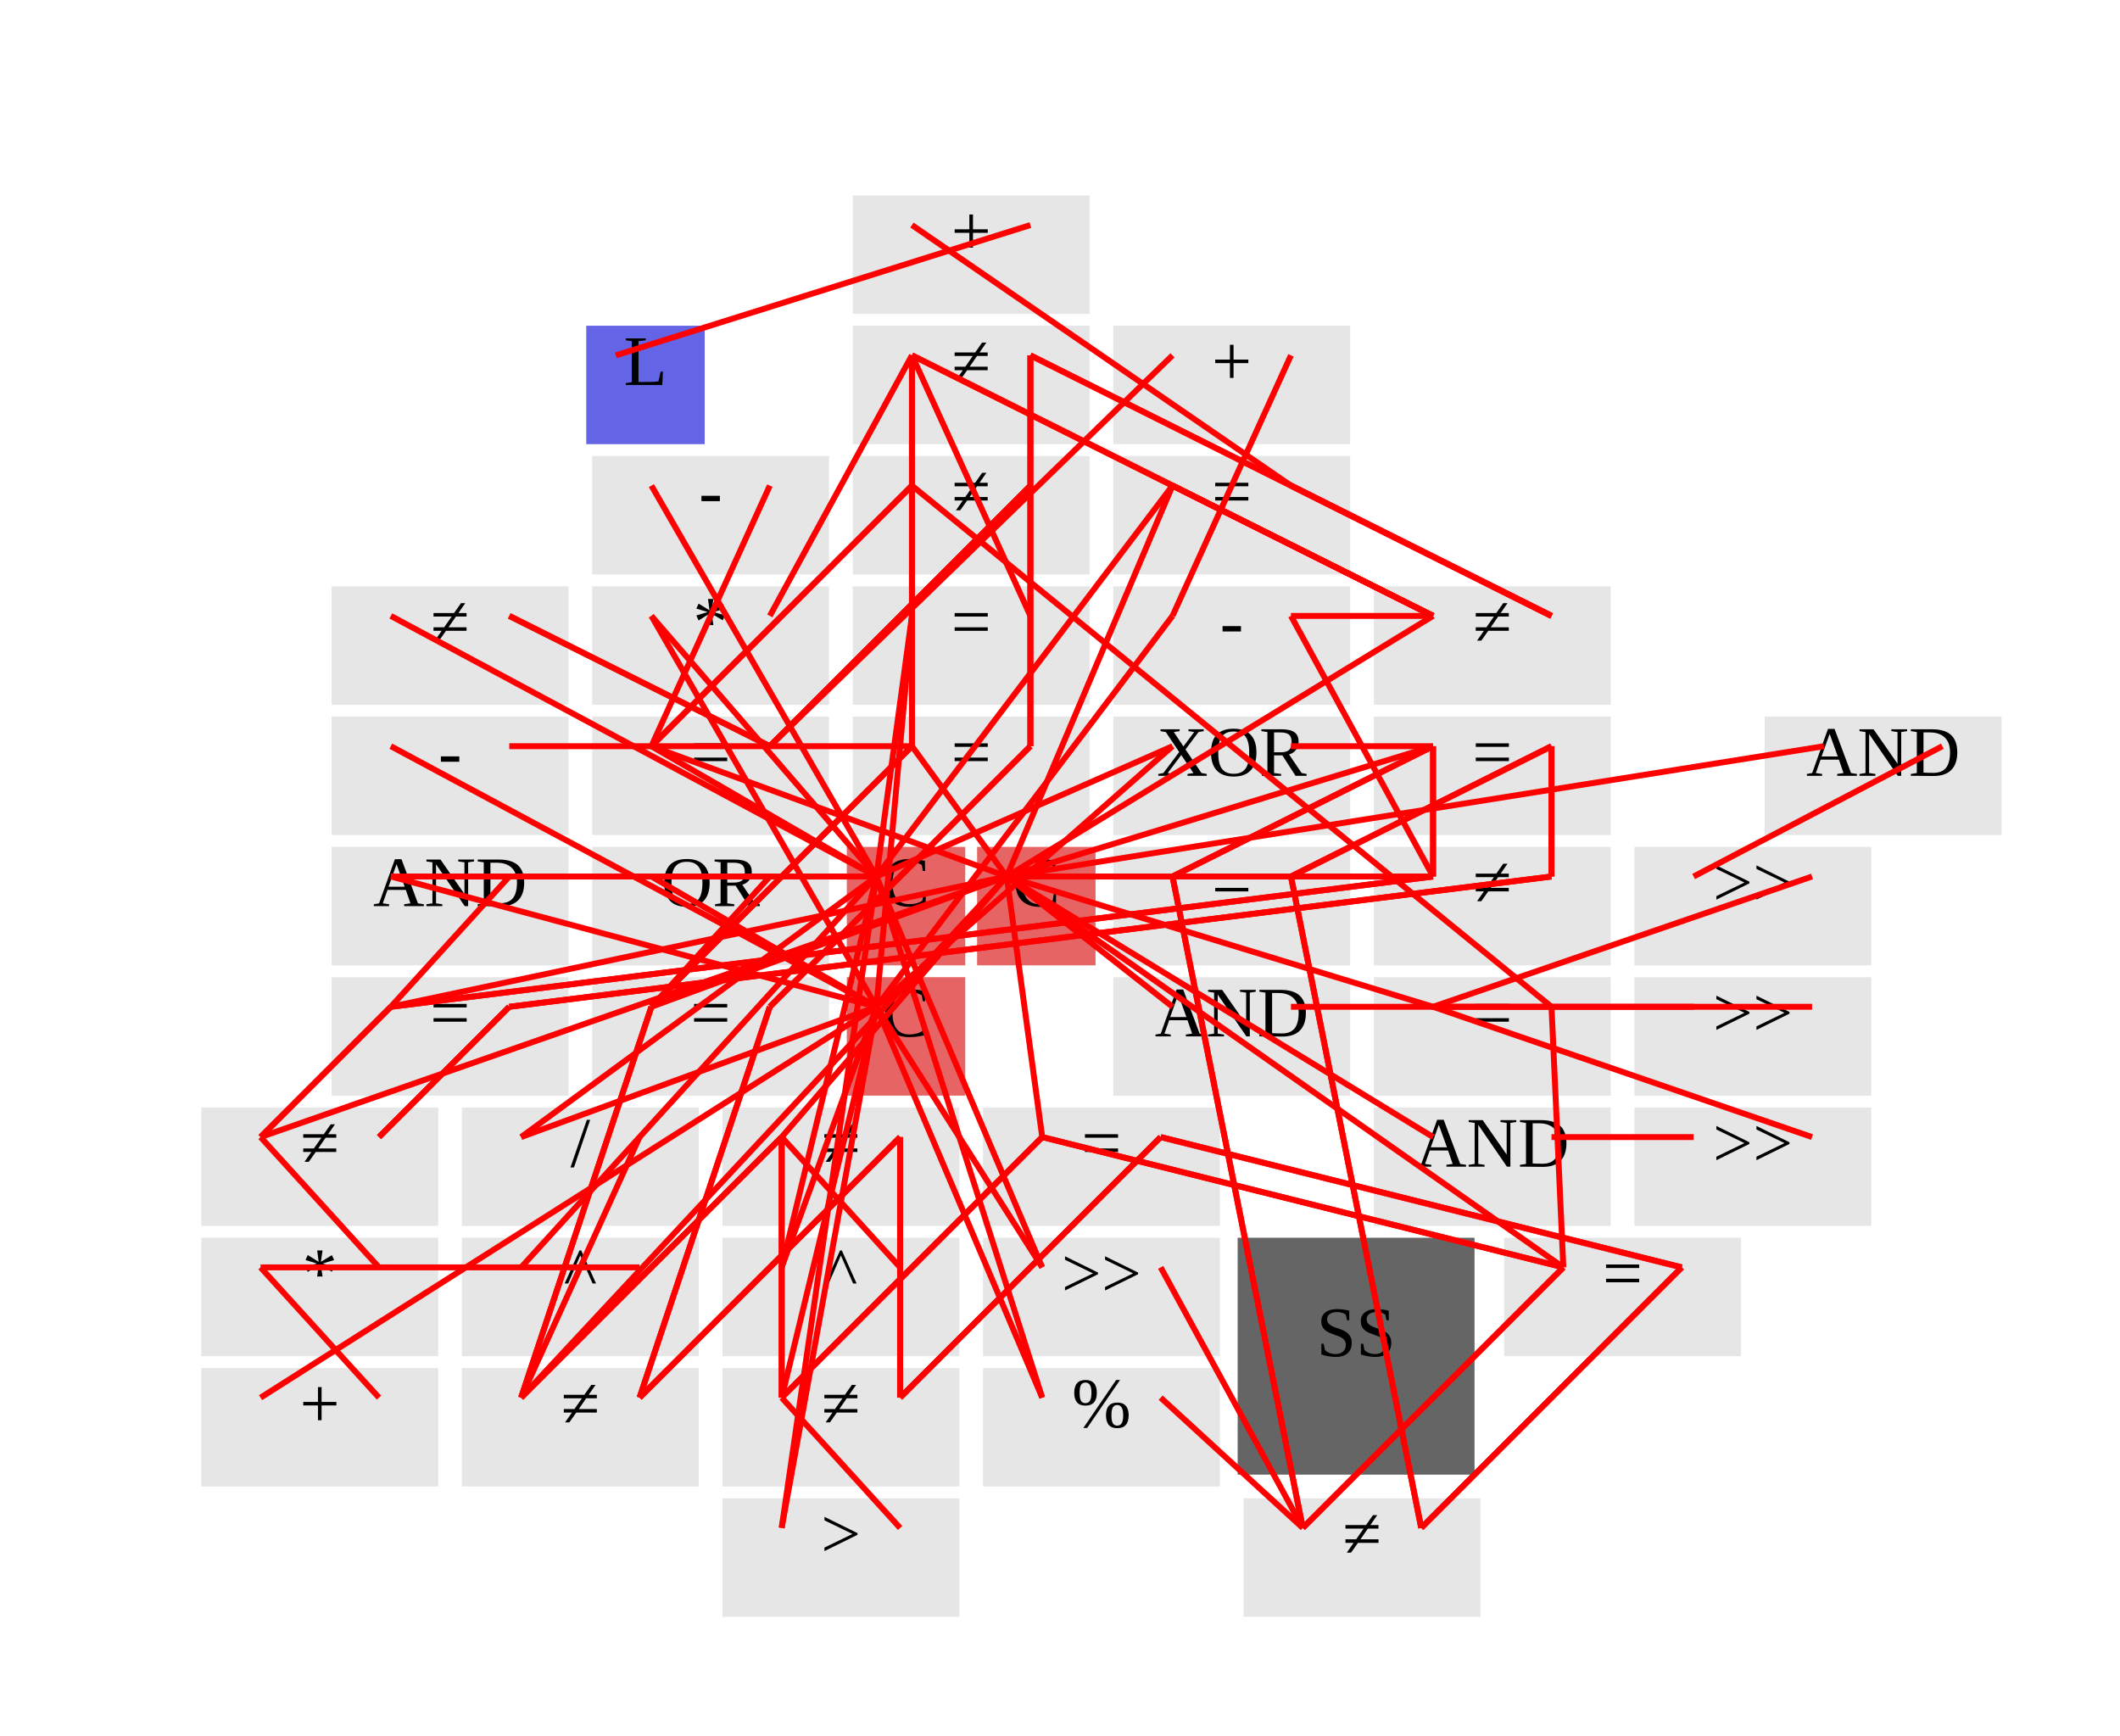
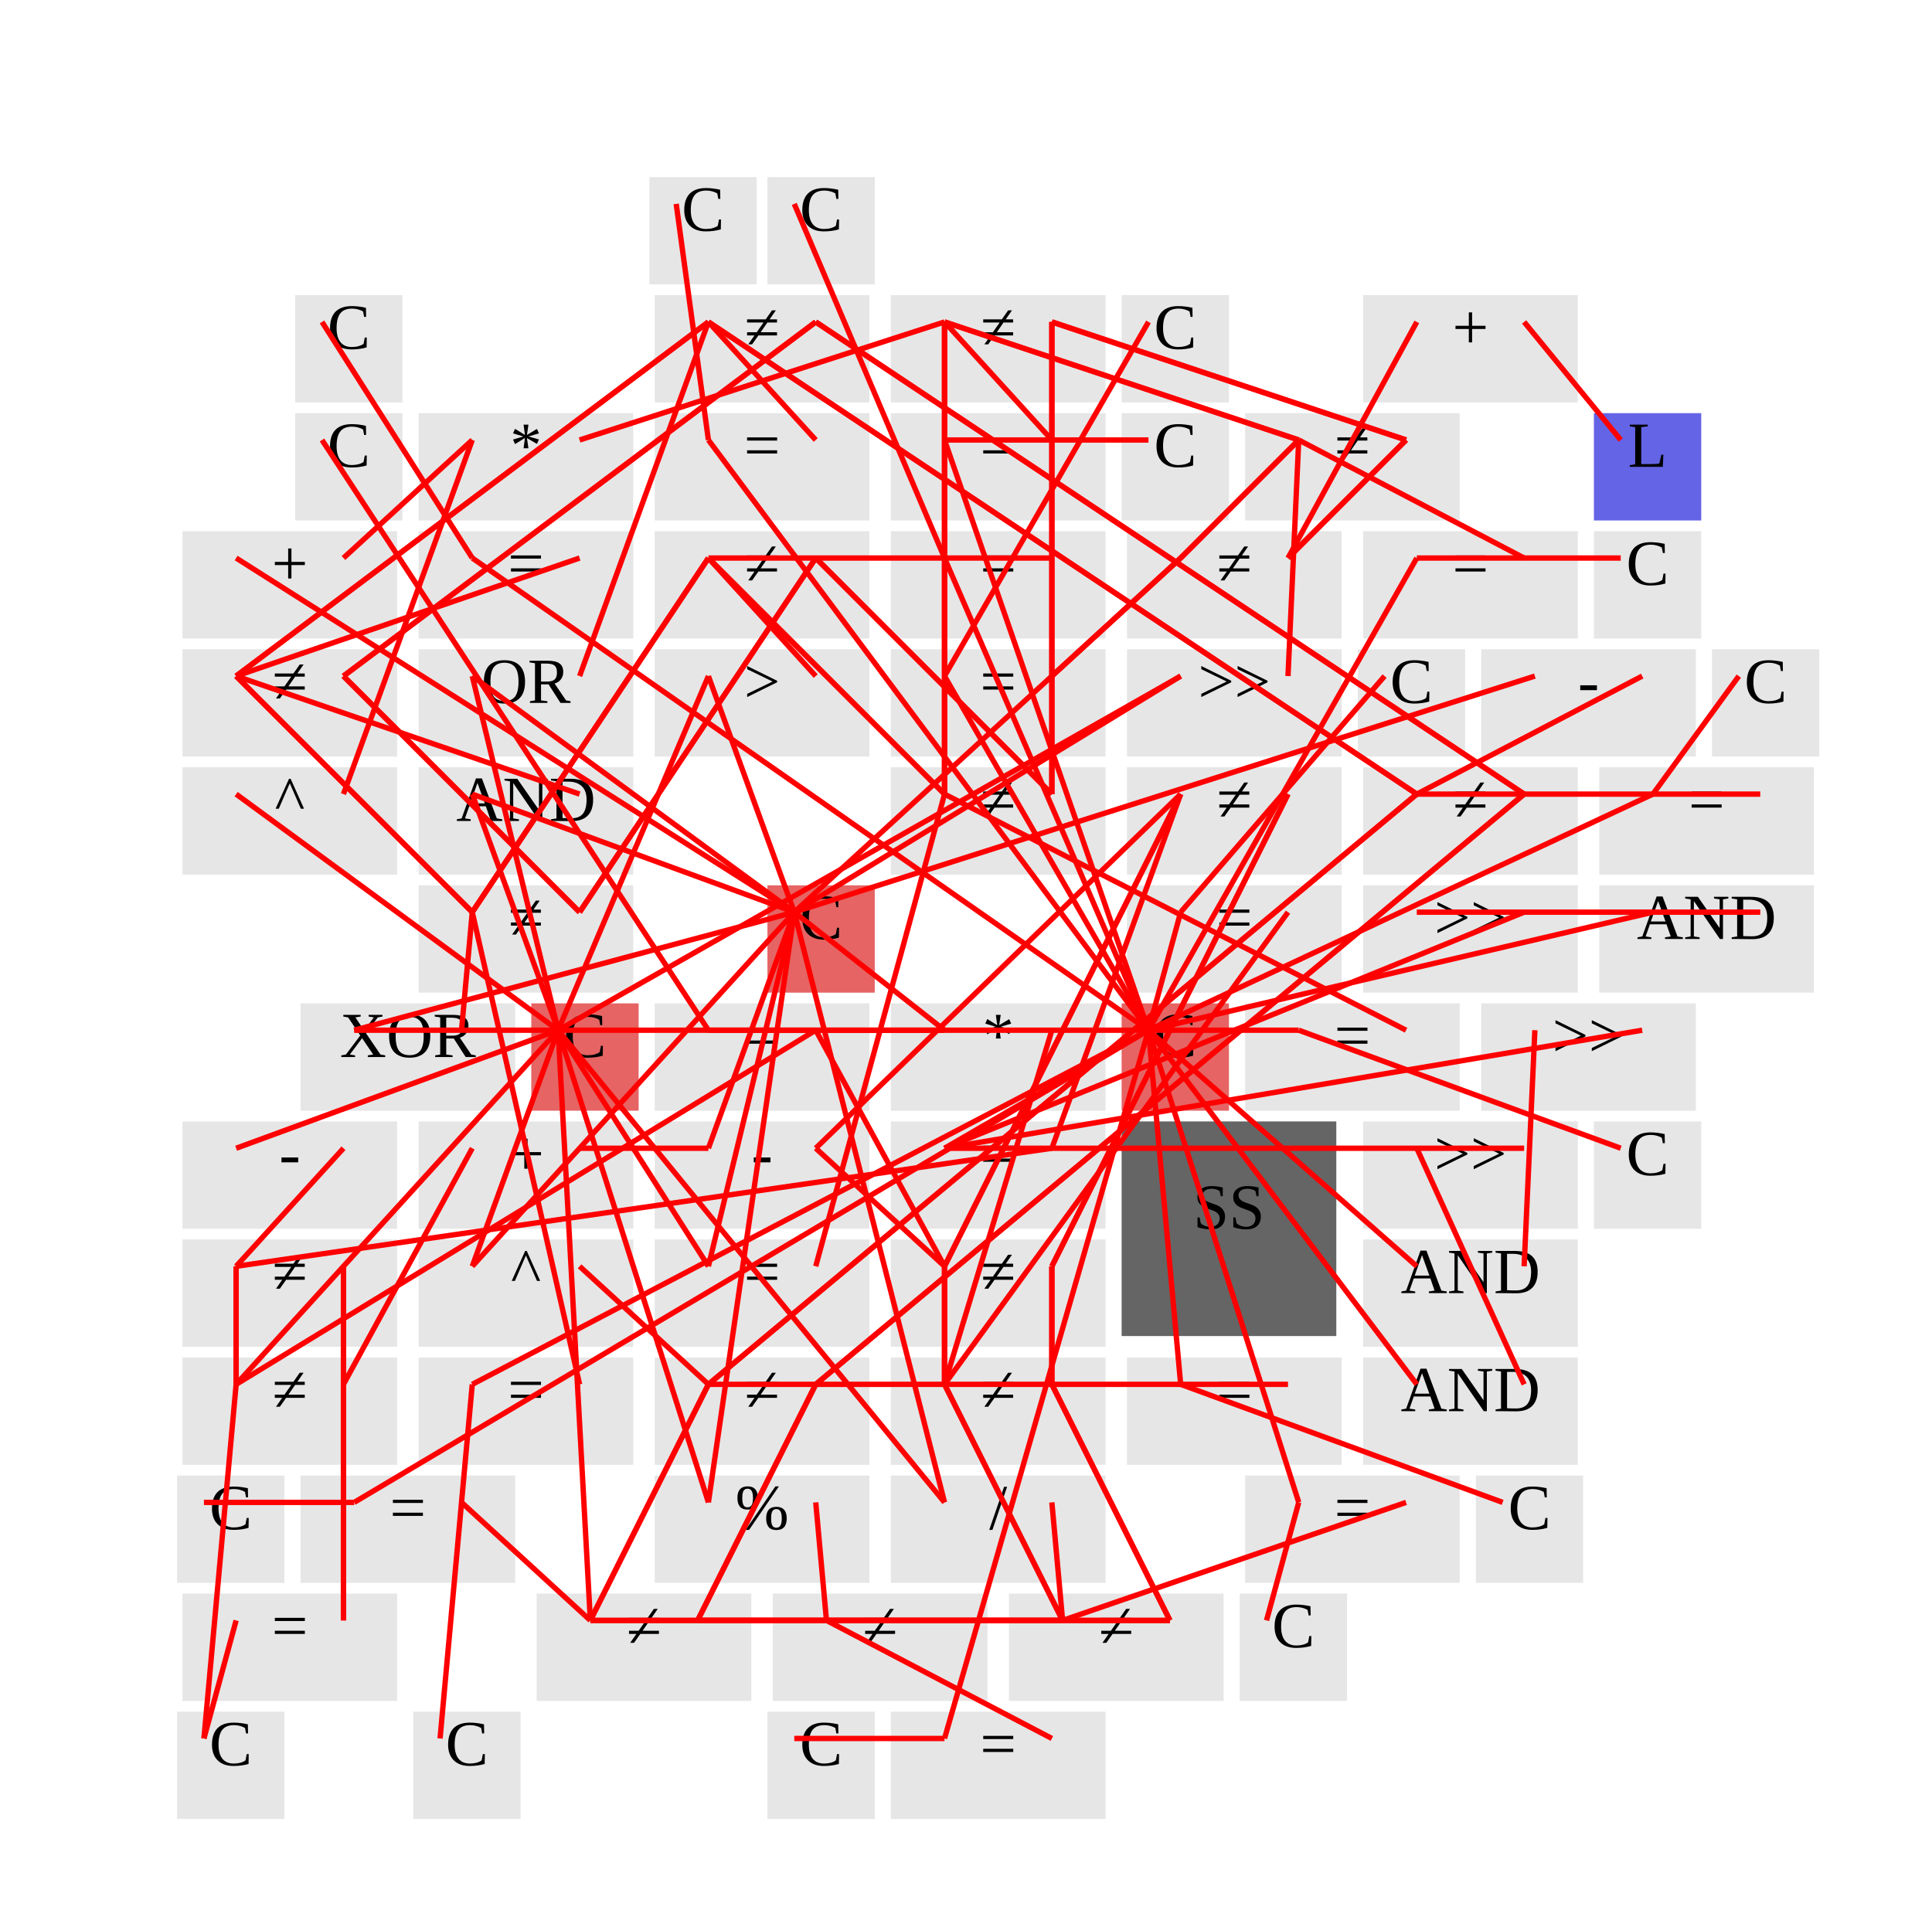
- <svg xmlns="http://www.w3.org/2000/svg" width="358" height="293">
-   <rect x="0" y="0" width="358" height="293" fill="rgb(255,255,255)" />
-   <rect x="0" y="0" width="320" height="260" fill="rgba(255,255,255,1)" />
-   <rect x="143" y="143" width="20" height="20" fill="rgba(230,100,100,1)" />
-   <text x="153" y="153" text-anchor="middle" alignment-baseline="middle" fill="black">C</text>
-   <rect x="99" y="55" width="20" height="20" fill="rgba(100,100,230,1)" />
-   <text x="109" y="65" text-anchor="middle" alignment-baseline="middle" fill="black">L</text>
+ <svg xmlns="http://www.w3.org/2000/svg" width="360" height="359">
+   <rect x="0" y="0" width="360" height="359" fill="rgb(255,255,255)" />
+   <rect x="0" y="0" width="340" height="320" fill="rgba(255,255,255,1)" />
+   <rect x="99" y="187" width="20" height="20" fill="rgba(230,100,100,1)" />
+   <text x="109" y="197" text-anchor="middle" alignment-baseline="middle" fill="black">C</text>
+   <rect x="297" y="77" width="20" height="20" fill="rgba(100,100,230,1)" />
+   <text x="307" y="87" text-anchor="middle" alignment-baseline="middle" fill="black">L</text>
  <rect x="143" y="165" width="20" height="20" fill="rgba(230,100,100,1)" />
  <text x="153" y="175" text-anchor="middle" alignment-baseline="middle" fill="black">C</text>
-   <rect x="165" y="143" width="20" height="20" fill="rgba(230,100,100,1)" />
-   <text x="175" y="153" text-anchor="middle" alignment-baseline="middle" fill="black">C</text>
-   <rect x="56" y="143" width="40" height="20" fill="rgba(230,230,230,1)" />
-   <text x="76" y="153" text-anchor="middle" alignment-baseline="middle" fill="black">AND</text>
+   <rect x="209" y="187" width="20" height="20" fill="rgba(230,100,100,1)" />
+   <text x="219" y="197" text-anchor="middle" alignment-baseline="middle" fill="black">C</text>
+   <rect x="78" y="143" width="40" height="20" fill="rgba(230,230,230,1)" />
+   <text x="98" y="153" text-anchor="middle" alignment-baseline="middle" fill="black">AND</text>
+   <rect x="122" y="121" width="40" height="20" fill="rgba(230,230,230,1)" />
+   <text x="142" y="131" text-anchor="middle" alignment-baseline="middle" fill="black">&gt;</text>
+   <rect x="78" y="99" width="40" height="20" fill="rgba(230,230,230,1)" />
+   <text x="98" y="109" text-anchor="middle" alignment-baseline="middle" fill="black">=</text>
+   <rect x="78" y="121" width="40" height="20" fill="rgba(230,230,230,1)" />
+   <text x="98" y="131" text-anchor="middle" alignment-baseline="middle" fill="black">OR</text>
+   <rect x="56" y="275" width="40" height="20" fill="rgba(230,230,230,1)" />
+   <text x="76" y="285" text-anchor="middle" alignment-baseline="middle" fill="black">=</text>
+   <rect x="254" y="99" width="40" height="20" fill="rgba(230,230,230,1)" />
+   <text x="274" y="109" text-anchor="middle" alignment-baseline="middle" fill="black">=</text>
+   <rect x="232" y="275" width="40" height="20" fill="rgba(230,230,230,1)" />
+   <text x="252" y="285" text-anchor="middle" alignment-baseline="middle" fill="black">=</text>
+   <rect x="232" y="187" width="40" height="20" fill="rgba(230,230,230,1)" />
+   <text x="252" y="197" text-anchor="middle" alignment-baseline="middle" fill="black">=</text>
+   <rect x="166" y="99" width="40" height="20" fill="rgba(230,230,230,1)" />
+   <text x="186" y="109" text-anchor="middle" alignment-baseline="middle" fill="black">=</text>
+   <rect x="78" y="77" width="40" height="20" fill="rgba(230,230,230,1)" />
+   <text x="98" y="87" text-anchor="middle" alignment-baseline="middle" fill="black">*</text>
+   <rect x="34" y="143" width="40" height="20" fill="rgba(230,230,230,1)" />
+   <text x="54" y="153" text-anchor="middle" alignment-baseline="middle" fill="black">^</text>
+   <rect x="34" y="99" width="40" height="20" fill="rgba(230,230,230,1)" />
+   <text x="54" y="109" text-anchor="middle" alignment-baseline="middle" fill="black">+</text>
+   <rect x="166" y="319" width="40" height="20" fill="rgba(230,230,230,1)" />
+   <text x="186" y="329" text-anchor="middle" alignment-baseline="middle" fill="black">=</text>
+   <rect x="56" y="187" width="40" height="20" fill="rgba(230,230,230,1)" />
+   <text x="76" y="197" text-anchor="middle" alignment-baseline="middle" fill="black">XOR</text>
+   <rect x="122" y="275" width="40" height="20" fill="rgba(230,230,230,1)" />
+   <text x="142" y="285" text-anchor="middle" alignment-baseline="middle" fill="black">%</text>
+   <rect x="166" y="275" width="40" height="20" fill="rgba(230,230,230,1)" />
+   <text x="186" y="285" text-anchor="middle" alignment-baseline="middle" fill="black">/</text>
+   <rect x="166" y="187" width="40" height="20" fill="rgba(230,230,230,1)" />
+   <text x="186" y="197" text-anchor="middle" alignment-baseline="middle" fill="black">*</text>
+   <rect x="210" y="253" width="40" height="20" fill="rgba(230,230,230,1)" />
+   <text x="230" y="263" text-anchor="middle" alignment-baseline="middle" fill="black">=</text>
+   <rect x="210" y="165" width="40" height="20" fill="rgba(230,230,230,1)" />
+   <text x="230" y="175" text-anchor="middle" alignment-baseline="middle" fill="black">=</text>
+   <rect x="210" y="121" width="40" height="20" fill="rgba(230,230,230,1)" />
+   <text x="230" y="131" text-anchor="middle" alignment-baseline="middle" fill="black">&gt;&gt;</text>
+   <rect x="78" y="253" width="40" height="20" fill="rgba(230,230,230,1)" />
+   <text x="98" y="263" text-anchor="middle" alignment-baseline="middle" fill="black">=</text>
+   <rect x="166" y="209" width="40" height="20" fill="rgba(230,230,230,1)" />
+   <text x="186" y="219" text-anchor="middle" alignment-baseline="middle" fill="black">=</text>
+   <rect x="34" y="253" width="40" height="20" fill="rgba(230,230,230,1)" />
+   <text x="54" y="263" text-anchor="middle" alignment-baseline="middle" fill="black">≠</text>
+   <rect x="34" y="231" width="40" height="20" fill="rgba(230,230,230,1)" />
+   <text x="54" y="241" text-anchor="middle" alignment-baseline="middle" fill="black">≠</text>
+   <rect x="34" y="297" width="40" height="20" fill="rgba(230,230,230,1)" />
+   <text x="54" y="307" text-anchor="middle" alignment-baseline="middle" fill="black">=</text>
+   <rect x="78" y="209" width="40" height="20" fill="rgba(230,230,230,1)" />
+   <text x="98" y="219" text-anchor="middle" alignment-baseline="middle" fill="black">+</text>
+   <rect x="34" y="209" width="40" height="20" fill="rgba(230,230,230,1)" />
+   <text x="54" y="219" text-anchor="middle" alignment-baseline="middle" fill="black">-</text>
+   <rect x="122" y="209" width="40" height="20" fill="rgba(230,230,230,1)" />
+   <text x="142" y="219" text-anchor="middle" alignment-baseline="middle" fill="black">-</text>
+   <rect x="166" y="77" width="40" height="20" fill="rgba(230,230,230,1)" />
+   <text x="186" y="87" text-anchor="middle" alignment-baseline="middle" fill="black">=</text>
+   <rect x="122" y="187" width="40" height="20" fill="rgba(230,230,230,1)" />
+   <text x="142" y="197" text-anchor="middle" alignment-baseline="middle" fill="black">=</text>
+   <rect x="210" y="99" width="40" height="20" fill="rgba(230,230,230,1)" />
+   <text x="230" y="109" text-anchor="middle" alignment-baseline="middle" fill="black">≠</text>
+   <rect x="232" y="77" width="40" height="20" fill="rgba(230,230,230,1)" />
+   <text x="252" y="87" text-anchor="middle" alignment-baseline="middle" fill="black">≠</text>
+   <rect x="166" y="55" width="40" height="20" fill="rgba(230,230,230,1)" />
+   <text x="186" y="65" text-anchor="middle" alignment-baseline="middle" fill="black">≠</text>
+   <rect x="166" y="143" width="40" height="20" fill="rgba(230,230,230,1)" />
+   <text x="186" y="153" text-anchor="middle" alignment-baseline="middle" fill="black">≠</text>
+   <rect x="122" y="99" width="40" height="20" fill="rgba(230,230,230,1)" />
+   <text x="142" y="109" text-anchor="middle" alignment-baseline="middle" fill="black">≠</text>
+   <rect x="78" y="165" width="40" height="20" fill="rgba(230,230,230,1)" />
+   <text x="98" y="175" text-anchor="middle" alignment-baseline="middle" fill="black">≠</text>
+   <rect x="34" y="121" width="40" height="20" fill="rgba(230,230,230,1)" />
+   <text x="54" y="131" text-anchor="middle" alignment-baseline="middle" fill="black">≠</text>
+   <rect x="122" y="55" width="40" height="20" fill="rgba(230,230,230,1)" />
+   <text x="142" y="65" text-anchor="middle" alignment-baseline="middle" fill="black">≠</text>
+   <rect x="254" y="143" width="40" height="20" fill="rgba(230,230,230,1)" />
+   <text x="274" y="153" text-anchor="middle" alignment-baseline="middle" fill="black">≠</text>
  <rect x="122" y="253" width="40" height="20" fill="rgba(230,230,230,1)" />
-   <text x="142" y="263" text-anchor="middle" alignment-baseline="middle" fill="black">&gt;</text>
-   <rect x="100" y="143" width="40" height="20" fill="rgba(230,230,230,1)" />
-   <text x="120" y="153" text-anchor="middle" alignment-baseline="middle" fill="black">OR</text>
-   <rect x="34" y="209" width="40" height="20" fill="rgba(230,230,230,1)" />
-   <text x="54" y="219" text-anchor="middle" alignment-baseline="middle" fill="black">*</text>
-   <rect x="78" y="209" width="40" height="20" fill="rgba(230,230,230,1)" />
-   <text x="98" y="219" text-anchor="middle" alignment-baseline="middle" fill="black">^</text>
-   <rect x="34" y="231" width="40" height="20" fill="rgba(230,230,230,1)" />
-   <text x="54" y="241" text-anchor="middle" alignment-baseline="middle" fill="black">+</text>
-   <rect x="188" y="121" width="40" height="20" fill="rgba(230,230,230,1)" />
-   <text x="208" y="131" text-anchor="middle" alignment-baseline="middle" fill="black">XOR</text>
+   <text x="142" y="263" text-anchor="middle" alignment-baseline="middle" fill="black">≠</text>
+   <rect x="100" y="297" width="40" height="20" fill="rgba(230,230,230,1)" />
+   <text x="120" y="307" text-anchor="middle" alignment-baseline="middle" fill="black">≠</text>
+   <rect x="144" y="297" width="40" height="20" fill="rgba(230,230,230,1)" />
+   <text x="164" y="307" text-anchor="middle" alignment-baseline="middle" fill="black">≠</text>
+   <rect x="188" y="297" width="40" height="20" fill="rgba(230,230,230,1)" />
+   <text x="208" y="307" text-anchor="middle" alignment-baseline="middle" fill="black">≠</text>
+   <rect x="166" y="253" width="40" height="20" fill="rgba(230,230,230,1)" />
+   <text x="186" y="263" text-anchor="middle" alignment-baseline="middle" fill="black">≠</text>
  <rect x="166" y="231" width="40" height="20" fill="rgba(230,230,230,1)" />
-   <text x="186" y="241" text-anchor="middle" alignment-baseline="middle" fill="black">%</text>
-   <rect x="78" y="187" width="40" height="20" fill="rgba(230,230,230,1)" />
-   <text x="98" y="197" text-anchor="middle" alignment-baseline="middle" fill="black">/</text>
-   <rect x="100" y="99" width="40" height="20" fill="rgba(230,230,230,1)" />
-   <text x="120" y="109" text-anchor="middle" alignment-baseline="middle" fill="black">*</text>
-   <rect x="166" y="209" width="40" height="20" fill="rgba(230,230,230,1)" />
-   <text x="186" y="219" text-anchor="middle" alignment-baseline="middle" fill="black">&gt;&gt;</text>
-   <rect x="232" y="165" width="40" height="20" fill="rgba(230,230,230,1)" />
-   <text x="252" y="175" text-anchor="middle" alignment-baseline="middle" fill="black">=</text>
-   <rect x="100" y="121" width="40" height="20" fill="rgba(230,230,230,1)" />
-   <text x="120" y="131" text-anchor="middle" alignment-baseline="middle" fill="black">=</text>
-   <rect x="144" y="77" width="40" height="20" fill="rgba(230,230,230,1)" />
-   <text x="164" y="87" text-anchor="middle" alignment-baseline="middle" fill="black">≠</text>
-   <rect x="56" y="99" width="40" height="20" fill="rgba(230,230,230,1)" />
-   <text x="76" y="109" text-anchor="middle" alignment-baseline="middle" fill="black">≠</text>
-   <rect x="188" y="55" width="40" height="20" fill="rgba(230,230,230,1)" />
-   <text x="208" y="65" text-anchor="middle" alignment-baseline="middle" fill="black">+</text>
-   <rect x="100" y="77" width="40" height="20" fill="rgba(230,230,230,1)" />
-   <text x="120" y="87" text-anchor="middle" alignment-baseline="middle" fill="black">-</text>
-   <rect x="188" y="99" width="40" height="20" fill="rgba(230,230,230,1)" />
-   <text x="208" y="109" text-anchor="middle" alignment-baseline="middle" fill="black">-</text>
-   <rect x="188" y="77" width="40" height="20" fill="rgba(230,230,230,1)" />
-   <text x="208" y="87" text-anchor="middle" alignment-baseline="middle" fill="black">=</text>
-   <rect x="232" y="99" width="40" height="20" fill="rgba(230,230,230,1)" />
-   <text x="252" y="109" text-anchor="middle" alignment-baseline="middle" fill="black">≠</text>
-   <rect x="144" y="55" width="40" height="20" fill="rgba(230,230,230,1)" />
-   <text x="164" y="65" text-anchor="middle" alignment-baseline="middle" fill="black">≠</text>
-   <rect x="144" y="121" width="40" height="20" fill="rgba(230,230,230,1)" />
-   <text x="164" y="131" text-anchor="middle" alignment-baseline="middle" fill="black">=</text>
-   <rect x="100" y="165" width="40" height="20" fill="rgba(230,230,230,1)" />
-   <text x="120" y="175" text-anchor="middle" alignment-baseline="middle" fill="black">=</text>
+   <text x="186" y="241" text-anchor="middle" alignment-baseline="middle" fill="black">≠</text>
+   <rect x="210" y="143" width="40" height="20" fill="rgba(230,230,230,1)" />
+   <text x="230" y="153" text-anchor="middle" alignment-baseline="middle" fill="black">≠</text>
+   <rect x="254" y="55" width="40" height="20" fill="rgba(230,230,230,1)" />
+   <text x="274" y="65" text-anchor="middle" alignment-baseline="middle" fill="black">+</text>
+   <rect x="166" y="121" width="40" height="20" fill="rgba(230,230,230,1)" />
+   <text x="186" y="131" text-anchor="middle" alignment-baseline="middle" fill="black">=</text>
+   <rect x="276" y="121" width="40" height="20" fill="rgba(230,230,230,1)" />
+   <text x="296" y="131" text-anchor="middle" alignment-baseline="middle" fill="black">-</text>
+   <rect x="122" y="231" width="40" height="20" fill="rgba(230,230,230,1)" />
+   <text x="142" y="241" text-anchor="middle" alignment-baseline="middle" fill="black">=</text>
+   <rect x="122" y="77" width="40" height="20" fill="rgba(230,230,230,1)" />
+   <text x="142" y="87" text-anchor="middle" alignment-baseline="middle" fill="black">=</text>
+   <rect x="298" y="143" width="40" height="20" fill="rgba(230,230,230,1)" />
+   <text x="318" y="153" text-anchor="middle" alignment-baseline="middle" fill="black">=</text>
  <rect x="78" y="231" width="40" height="20" fill="rgba(230,230,230,1)" />
-   <text x="98" y="241" text-anchor="middle" alignment-baseline="middle" fill="black">≠</text>
-   <rect x="122" y="187" width="40" height="20" fill="rgba(230,230,230,1)" />
-   <text x="142" y="197" text-anchor="middle" alignment-baseline="middle" fill="black">≠</text>
-   <rect x="122" y="231" width="40" height="20" fill="rgba(230,230,230,1)" />
-   <text x="142" y="241" text-anchor="middle" alignment-baseline="middle" fill="black">≠</text>
-   <rect x="166" y="187" width="40" height="20" fill="rgba(230,230,230,1)" />
-   <text x="186" y="197" text-anchor="middle" alignment-baseline="middle" fill="black">=</text>
+   <text x="98" y="241" text-anchor="middle" alignment-baseline="middle" fill="black">^</text>
+   <rect x="55" y="55" width="20" height="20" fill="rgba(230,230,230,1)" />
+   <text x="65" y="65" text-anchor="middle" alignment-baseline="middle" fill="black">C</text>
+   <rect x="33" y="275" width="20" height="20" fill="rgba(230,230,230,1)" />
+   <text x="43" y="285" text-anchor="middle" alignment-baseline="middle" fill="black">C</text>
+   <rect x="297" y="99" width="20" height="20" fill="rgba(230,230,230,1)" />
+   <text x="307" y="109" text-anchor="middle" alignment-baseline="middle" fill="black">C</text>
+   <rect x="231" y="297" width="20" height="20" fill="rgba(230,230,230,1)" />
+   <text x="241" y="307" text-anchor="middle" alignment-baseline="middle" fill="black">C</text>
+   <rect x="297" y="209" width="20" height="20" fill="rgba(230,230,230,1)" />
+   <text x="307" y="219" text-anchor="middle" alignment-baseline="middle" fill="black">C</text>
+   <rect x="143" y="33" width="20" height="20" fill="rgba(230,230,230,1)" />
+   <text x="153" y="43" text-anchor="middle" alignment-baseline="middle" fill="black">C</text>
+   <rect x="143" y="319" width="20" height="20" fill="rgba(230,230,230,1)" />
+   <text x="153" y="329" text-anchor="middle" alignment-baseline="middle" fill="black">C</text>
+   <rect x="275" y="275" width="20" height="20" fill="rgba(230,230,230,1)" />
+   <text x="285" y="285" text-anchor="middle" alignment-baseline="middle" fill="black">C</text>
+   <rect x="253" y="121" width="20" height="20" fill="rgba(230,230,230,1)" />
+   <text x="263" y="131" text-anchor="middle" alignment-baseline="middle" fill="black">C</text>
+   <rect x="77" y="319" width="20" height="20" fill="rgba(230,230,230,1)" />
+   <text x="87" y="329" text-anchor="middle" alignment-baseline="middle" fill="black">C</text>
+   <rect x="298" y="165" width="40" height="20" fill="rgba(230,230,230,1)" />
+   <text x="318" y="175" text-anchor="middle" alignment-baseline="middle" fill="black">AND</text>
+   <rect x="254" y="165" width="40" height="20" fill="rgba(230,230,230,1)" />
+   <text x="274" y="175" text-anchor="middle" alignment-baseline="middle" fill="black">&gt;&gt;</text>
+   <rect x="254" y="253" width="40" height="20" fill="rgba(230,230,230,1)" />
+   <text x="274" y="263" text-anchor="middle" alignment-baseline="middle" fill="black">AND</text>
  <rect x="254" y="209" width="40" height="20" fill="rgba(230,230,230,1)" />
-   <text x="274" y="219" text-anchor="middle" alignment-baseline="middle" fill="black">=</text>
-   <rect x="210" y="253" width="40" height="20" fill="rgba(230,230,230,1)" />
-   <text x="230" y="263" text-anchor="middle" alignment-baseline="middle" fill="black">≠</text>
-   <rect x="188" y="143" width="40" height="20" fill="rgba(230,230,230,1)" />
-   <text x="208" y="153" text-anchor="middle" alignment-baseline="middle" fill="black">=</text>
-   <rect x="232" y="121" width="40" height="20" fill="rgba(230,230,230,1)" />
-   <text x="252" y="131" text-anchor="middle" alignment-baseline="middle" fill="black">=</text>
-   <rect x="232" y="143" width="40" height="20" fill="rgba(230,230,230,1)" />
-   <text x="252" y="153" text-anchor="middle" alignment-baseline="middle" fill="black">≠</text>
-   <rect x="56" y="165" width="40" height="20" fill="rgba(230,230,230,1)" />
-   <text x="76" y="175" text-anchor="middle" alignment-baseline="middle" fill="black">=</text>
-   <rect x="34" y="187" width="40" height="20" fill="rgba(230,230,230,1)" />
-   <text x="54" y="197" text-anchor="middle" alignment-baseline="middle" fill="black">≠</text>
-   <rect x="144" y="33" width="40" height="20" fill="rgba(230,230,230,1)" />
-   <text x="164" y="43" text-anchor="middle" alignment-baseline="middle" fill="black">+</text>
-   <rect x="56" y="121" width="40" height="20" fill="rgba(230,230,230,1)" />
-   <text x="76" y="131" text-anchor="middle" alignment-baseline="middle" fill="black">-</text>
-   <rect x="144" y="99" width="40" height="20" fill="rgba(230,230,230,1)" />
-   <text x="164" y="109" text-anchor="middle" alignment-baseline="middle" fill="black">=</text>
-   <rect x="122" y="209" width="40" height="20" fill="rgba(230,230,230,1)" />
-   <text x="142" y="219" text-anchor="middle" alignment-baseline="middle" fill="black">^</text>
-   <rect x="298" y="121" width="40" height="20" fill="rgba(230,230,230,1)" />
-   <text x="318" y="131" text-anchor="middle" alignment-baseline="middle" fill="black">AND</text>
-   <rect x="276" y="143" width="40" height="20" fill="rgba(230,230,230,1)" />
-   <text x="296" y="153" text-anchor="middle" alignment-baseline="middle" fill="black">&gt;&gt;</text>
-   <rect x="188" y="165" width="40" height="20" fill="rgba(230,230,230,1)" />
-   <text x="208" y="175" text-anchor="middle" alignment-baseline="middle" fill="black">AND</text>
-   <rect x="276" y="165" width="40" height="20" fill="rgba(230,230,230,1)" />
-   <text x="296" y="175" text-anchor="middle" alignment-baseline="middle" fill="black">&gt;&gt;</text>
-   <rect x="232" y="187" width="40" height="20" fill="rgba(230,230,230,1)" />
-   <text x="252" y="197" text-anchor="middle" alignment-baseline="middle" fill="black">AND</text>
+   <text x="274" y="219" text-anchor="middle" alignment-baseline="middle" fill="black">&gt;&gt;</text>
+   <rect x="254" y="231" width="40" height="20" fill="rgba(230,230,230,1)" />
+   <text x="274" y="241" text-anchor="middle" alignment-baseline="middle" fill="black">AND</text>
  <rect x="276" y="187" width="40" height="20" fill="rgba(230,230,230,1)" />
  <text x="296" y="197" text-anchor="middle" alignment-baseline="middle" fill="black">&gt;&gt;</text>
+   <rect x="33" y="319" width="20" height="20" fill="rgba(230,230,230,1)" />
+   <text x="43" y="329" text-anchor="middle" alignment-baseline="middle" fill="black">C</text>
+   <rect x="209" y="77" width="20" height="20" fill="rgba(230,230,230,1)" />
+   <text x="219" y="87" text-anchor="middle" alignment-baseline="middle" fill="black">C</text>
+   <rect x="55" y="77" width="20" height="20" fill="rgba(230,230,230,1)" />
+   <text x="65" y="87" text-anchor="middle" alignment-baseline="middle" fill="black">C</text>
+   <rect x="209" y="55" width="20" height="20" fill="rgba(230,230,230,1)" />
+   <text x="219" y="65" text-anchor="middle" alignment-baseline="middle" fill="black">C</text>
+   <rect x="121" y="33" width="20" height="20" fill="rgba(230,230,230,1)" />
+   <text x="131" y="43" text-anchor="middle" alignment-baseline="middle" fill="black">C</text>
+   <rect x="319" y="121" width="20" height="20" fill="rgba(230,230,230,1)" />
+   <text x="329" y="131" text-anchor="middle" alignment-baseline="middle" fill="black">C</text>
  <rect x="209" y="209" width="40" height="40" fill="rgba(101,101,101,1)" />
  <text x="229" y="229" text-anchor="middle" alignment-baseline="middle" fill="black">SS</text>
-   <line x1="64" y1="236" x2="44" y2="214" stroke="red" stroke-width="1" />
-   <line x1="108" y1="214" x2="44" y2="214" stroke="red" stroke-width="1" />
-   <line x1="148" y1="170" x2="44" y2="236" stroke="red" stroke-width="1" />
-   <line x1="148" y1="148" x2="88" y2="214" stroke="red" stroke-width="1" />
-   <line x1="170" y1="148" x2="242" y2="170" stroke="red" stroke-width="1" />
-   <line x1="306" y1="170" x2="242" y2="170" stroke="red" stroke-width="1" />
-   <line x1="306" y1="148" x2="242" y2="170" stroke="red" stroke-width="1" />
-   <line x1="306" y1="192" x2="242" y2="170" stroke="red" stroke-width="1" />
-   <line x1="130" y1="82" x2="110" y2="126" stroke="red" stroke-width="1" />
-   <line x1="170" y1="148" x2="110" y2="126" stroke="red" stroke-width="1" />
-   <line x1="262" y1="170" x2="154" y2="82" stroke="red" stroke-width="1" />
-   <line x1="174" y1="82" x2="130" y2="126" stroke="red" stroke-width="1" />
-   <line x1="130" y1="126" x2="174" y2="82" stroke="red" stroke-width="1" />
-   <line x1="154" y1="82" x2="110" y2="126" stroke="red" stroke-width="1" />
-   <line x1="110" y1="126" x2="154" y2="82" stroke="red" stroke-width="1" />
-   <line x1="86" y1="104" x2="130" y2="126" stroke="red" stroke-width="1" />
-   <line x1="130" y1="126" x2="86" y2="104" stroke="red" stroke-width="1" />
-   <line x1="148" y1="148" x2="66" y2="104" stroke="red" stroke-width="1" />
-   <line x1="148" y1="148" x2="110" y2="126" stroke="red" stroke-width="1" />
-   <line x1="130" y1="126" x2="198" y2="60" stroke="red" stroke-width="1" />
-   <line x1="148" y1="148" x2="198" y2="82" stroke="red" stroke-width="1" />
-   <line x1="170" y1="148" x2="198" y2="82" stroke="red" stroke-width="1" />
-   <line x1="218" y1="104" x2="242" y2="104" stroke="red" stroke-width="1" />
-   <line x1="170" y1="148" x2="242" y2="104" stroke="red" stroke-width="1" />
-   <line x1="262" y1="104" x2="218" y2="82" stroke="red" stroke-width="1" />
-   <line x1="218" y1="82" x2="262" y2="104" stroke="red" stroke-width="1" />
-   <line x1="198" y1="82" x2="242" y2="104" stroke="red" stroke-width="1" />
-   <line x1="242" y1="104" x2="198" y2="82" stroke="red" stroke-width="1" />
-   <line x1="130" y1="104" x2="154" y2="60" stroke="red" stroke-width="1" />
-   <line x1="174" y1="104" x2="154" y2="60" stroke="red" stroke-width="1" />
-   <line x1="174" y1="60" x2="262" y2="104" stroke="red" stroke-width="1" />
-   <line x1="262" y1="104" x2="174" y2="60" stroke="red" stroke-width="1" />
-   <line x1="154" y1="60" x2="242" y2="104" stroke="red" stroke-width="1" />
-   <line x1="242" y1="104" x2="154" y2="60" stroke="red" stroke-width="1" />
-   <line x1="86" y1="126" x2="154" y2="126" stroke="red" stroke-width="1" />
-   <line x1="170" y1="148" x2="154" y2="126" stroke="red" stroke-width="1" />
-   <line x1="174" y1="60" x2="174" y2="126" stroke="red" stroke-width="1" />
-   <line x1="174" y1="126" x2="174" y2="60" stroke="red" stroke-width="1" />
-   <line x1="154" y1="126" x2="154" y2="60" stroke="red" stroke-width="1" />
-   <line x1="154" y1="60" x2="154" y2="126" stroke="red" stroke-width="1" />
-   <line x1="130" y1="148" x2="110" y2="170" stroke="red" stroke-width="1" />
-   <line x1="170" y1="148" x2="110" y2="170" stroke="red" stroke-width="1" />
-   <line x1="130" y1="170" x2="174" y2="126" stroke="red" stroke-width="1" />
-   <line x1="174" y1="126" x2="130" y2="170" stroke="red" stroke-width="1" />
-   <line x1="110" y1="170" x2="154" y2="126" stroke="red" stroke-width="1" />
-   <line x1="154" y1="126" x2="110" y2="170" stroke="red" stroke-width="1" />
-   <line x1="108" y1="192" x2="88" y2="236" stroke="red" stroke-width="1" />
-   <line x1="170" y1="148" x2="88" y2="236" stroke="red" stroke-width="1" />
-   <line x1="130" y1="170" x2="108" y2="236" stroke="red" stroke-width="1" />
-   <line x1="108" y1="236" x2="130" y2="170" stroke="red" stroke-width="1" />
-   <line x1="88" y1="236" x2="110" y2="170" stroke="red" stroke-width="1" />
-   <line x1="110" y1="170" x2="88" y2="236" stroke="red" stroke-width="1" />
-   <line x1="170" y1="148" x2="132" y2="192" stroke="red" stroke-width="1" />
-   <line x1="152" y1="214" x2="132" y2="192" stroke="red" stroke-width="1" />
-   <line x1="108" y1="236" x2="152" y2="192" stroke="red" stroke-width="1" />
-   <line x1="152" y1="192" x2="108" y2="236" stroke="red" stroke-width="1" />
-   <line x1="88" y1="236" x2="132" y2="192" stroke="red" stroke-width="1" />
-   <line x1="132" y1="192" x2="88" y2="236" stroke="red" stroke-width="1" />
-   <line x1="152" y1="258" x2="132" y2="236" stroke="red" stroke-width="1" />
+   <line x1="64" y1="104" x2="88" y2="82" stroke="red" stroke-width="1" />
+   <line x1="64" y1="148" x2="88" y2="82" stroke="red" stroke-width="1" />
+   <line x1="148" y1="170" x2="44" y2="104" stroke="red" stroke-width="1" />
+   <line x1="104" y1="192" x2="44" y2="148" stroke="red" stroke-width="1" />
+   <line x1="214" y1="192" x2="176" y2="214" stroke="red" stroke-width="1" />
+   <line x1="284" y1="170" x2="176" y2="214" stroke="red" stroke-width="1" />
+   <line x1="306" y1="192" x2="176" y2="214" stroke="red" stroke-width="1" />
+   <line x1="284" y1="214" x2="176" y2="214" stroke="red" stroke-width="1" />
+   <line x1="104" y1="192" x2="44" y2="258" stroke="red" stroke-width="1" />
+   <line x1="152" y1="192" x2="44" y2="258" stroke="red" stroke-width="1" />
+   <line x1="64" y1="214" x2="44" y2="236" stroke="red" stroke-width="1" />
+   <line x1="196" y1="214" x2="44" y2="236" stroke="red" stroke-width="1" />
+   <line x1="64" y1="258" x2="64" y2="236" stroke="red" stroke-width="1" />
+   <line x1="64" y1="236" x2="64" y2="258" stroke="red" stroke-width="1" />
+   <line x1="44" y1="258" x2="44" y2="236" stroke="red" stroke-width="1" />
+   <line x1="44" y1="236" x2="44" y2="258" stroke="red" stroke-width="1" />
+   <line x1="64" y1="258" x2="64" y2="302" stroke="red" stroke-width="1" />
+   <line x1="64" y1="302" x2="64" y2="258" stroke="red" stroke-width="1" />
+   <line x1="38" y1="324" x2="44" y2="258" stroke="red" stroke-width="1" />
+   <line x1="38" y1="324" x2="44" y2="302" stroke="red" stroke-width="1" />
+   <line x1="64" y1="258" x2="88" y2="214" stroke="red" stroke-width="1" />
+   <line x1="196" y1="126" x2="220" y2="104" stroke="red" stroke-width="1" />
+   <line x1="148" y1="170" x2="220" y2="104" stroke="red" stroke-width="1" />
+   <line x1="284" y1="104" x2="242" y2="82" stroke="red" stroke-width="1" />
+   <line x1="240" y1="126" x2="242" y2="82" stroke="red" stroke-width="1" />
+   <line x1="262" y1="82" x2="240" y2="104" stroke="red" stroke-width="1" />
+   <line x1="240" y1="104" x2="262" y2="82" stroke="red" stroke-width="1" />
+   <line x1="242" y1="82" x2="220" y2="104" stroke="red" stroke-width="1" />
+   <line x1="220" y1="104" x2="242" y2="82" stroke="red" stroke-width="1" />
+   <line x1="196" y1="82" x2="176" y2="60" stroke="red" stroke-width="1" />
+   <line x1="108" y1="82" x2="176" y2="60" stroke="red" stroke-width="1" />
+   <line x1="262" y1="82" x2="196" y2="60" stroke="red" stroke-width="1" />
+   <line x1="196" y1="60" x2="262" y2="82" stroke="red" stroke-width="1" />
+   <line x1="242" y1="82" x2="176" y2="60" stroke="red" stroke-width="1" />
+   <line x1="176" y1="60" x2="242" y2="82" stroke="red" stroke-width="1" />
+   <line x1="152" y1="236" x2="176" y2="148" stroke="red" stroke-width="1" />
+   <line x1="262" y1="192" x2="176" y2="148" stroke="red" stroke-width="1" />
+   <line x1="196" y1="148" x2="196" y2="60" stroke="red" stroke-width="1" />
+   <line x1="196" y1="60" x2="196" y2="148" stroke="red" stroke-width="1" />
+   <line x1="176" y1="60" x2="176" y2="148" stroke="red" stroke-width="1" />
+   <line x1="176" y1="148" x2="176" y2="60" stroke="red" stroke-width="1" />
+   <line x1="196" y1="104" x2="132" y2="104" stroke="red" stroke-width="1" />
+   <line x1="152" y1="126" x2="132" y2="104" stroke="red" stroke-width="1" />
+   <line x1="152" y1="104" x2="196" y2="148" stroke="red" stroke-width="1" />
+   <line x1="196" y1="148" x2="152" y2="104" stroke="red" stroke-width="1" />
+   <line x1="132" y1="104" x2="176" y2="148" stroke="red" stroke-width="1" />
+   <line x1="176" y1="148" x2="132" y2="104" stroke="red" stroke-width="1" />
+   <line x1="86" y1="192" x2="88" y2="170" stroke="red" stroke-width="1" />
+   <line x1="108" y1="258" x2="88" y2="170" stroke="red" stroke-width="1" />
+   <line x1="152" y1="104" x2="108" y2="170" stroke="red" stroke-width="1" />
+   <line x1="108" y1="170" x2="152" y2="104" stroke="red" stroke-width="1" />
+   <line x1="132" y1="104" x2="88" y2="170" stroke="red" stroke-width="1" />
+   <line x1="88" y1="170" x2="132" y2="104" stroke="red" stroke-width="1" />
+   <line x1="108" y1="148" x2="44" y2="126" stroke="red" stroke-width="1" />
+   <line x1="108" y1="104" x2="44" y2="126" stroke="red" stroke-width="1" />
+   <line x1="64" y1="126" x2="108" y2="170" stroke="red" stroke-width="1" />
+   <line x1="108" y1="170" x2="64" y2="126" stroke="red" stroke-width="1" />
+   <line x1="88" y1="170" x2="44" y2="126" stroke="red" stroke-width="1" />
+   <line x1="44" y1="126" x2="88" y2="170" stroke="red" stroke-width="1" />
+   <line x1="152" y1="82" x2="132" y2="60" stroke="red" stroke-width="1" />
+   <line x1="108" y1="126" x2="132" y2="60" stroke="red" stroke-width="1" />
+   <line x1="64" y1="126" x2="152" y2="60" stroke="red" stroke-width="1" />
+   <line x1="152" y1="60" x2="64" y2="126" stroke="red" stroke-width="1" />
+   <line x1="132" y1="60" x2="44" y2="126" stroke="red" stroke-width="1" />
+   <line x1="44" y1="126" x2="132" y2="60" stroke="red" stroke-width="1" />
+   <line x1="306" y1="126" x2="264" y2="148" stroke="red" stroke-width="1" />
+   <line x1="328" y1="148" x2="264" y2="148" stroke="red" stroke-width="1" />
+   <line x1="284" y1="148" x2="152" y2="60" stroke="red" stroke-width="1" />
+   <line x1="152" y1="60" x2="284" y2="148" stroke="red" stroke-width="1" />
+   <line x1="264" y1="148" x2="132" y2="60" stroke="red" stroke-width="1" />
+   <line x1="132" y1="60" x2="264" y2="148" stroke="red" stroke-width="1" />
+   <line x1="240" y1="258" x2="132" y2="258" stroke="red" stroke-width="1" />
+   <line x1="108" y1="236" x2="132" y2="258" stroke="red" stroke-width="1" />
+   <line x1="284" y1="148" x2="152" y2="258" stroke="red" stroke-width="1" />
+   <line x1="152" y1="258" x2="284" y2="148" stroke="red" stroke-width="1" />
+   <line x1="132" y1="258" x2="264" y2="148" stroke="red" stroke-width="1" />
+   <line x1="264" y1="148" x2="132" y2="258" stroke="red" stroke-width="1" />
+   <line x1="104" y1="192" x2="110" y2="302" stroke="red" stroke-width="1" />
+   <line x1="86" y1="280" x2="110" y2="302" stroke="red" stroke-width="1" />
+   <line x1="130" y1="302" x2="152" y2="258" stroke="red" stroke-width="1" />
+   <line x1="152" y1="258" x2="130" y2="302" stroke="red" stroke-width="1" />
+   <line x1="132" y1="258" x2="110" y2="302" stroke="red" stroke-width="1" />
+   <line x1="110" y1="302" x2="132" y2="258" stroke="red" stroke-width="1" />
+   <line x1="196" y1="324" x2="154" y2="302" stroke="red" stroke-width="1" />
+   <line x1="152" y1="280" x2="154" y2="302" stroke="red" stroke-width="1" />
+   <line x1="130" y1="302" x2="174" y2="302" stroke="red" stroke-width="1" />
+   <line x1="174" y1="302" x2="130" y2="302" stroke="red" stroke-width="1" />
+   <line x1="110" y1="302" x2="154" y2="302" stroke="red" stroke-width="1" />
+   <line x1="154" y1="302" x2="110" y2="302" stroke="red" stroke-width="1" />
+   <line x1="262" y1="280" x2="198" y2="302" stroke="red" stroke-width="1" />
+   <line x1="196" y1="280" x2="198" y2="302" stroke="red" stroke-width="1" />
+   <line x1="218" y1="302" x2="174" y2="302" stroke="red" stroke-width="1" />
+   <line x1="174" y1="302" x2="218" y2="302" stroke="red" stroke-width="1" />
+   <line x1="198" y1="302" x2="154" y2="302" stroke="red" stroke-width="1" />
+   <line x1="154" y1="302" x2="198" y2="302" stroke="red" stroke-width="1" />
+   <line x1="240" y1="170" x2="176" y2="258" stroke="red" stroke-width="1" />
+   <line x1="196" y1="192" x2="176" y2="258" stroke="red" stroke-width="1" />
+   <line x1="218" y1="302" x2="196" y2="258" stroke="red" stroke-width="1" />
+   <line x1="196" y1="258" x2="218" y2="302" stroke="red" stroke-width="1" />
+   <line x1="176" y1="258" x2="198" y2="302" stroke="red" stroke-width="1" />
+   <line x1="198" y1="302" x2="176" y2="258" stroke="red" stroke-width="1" />
+   <line x1="152" y1="192" x2="176" y2="236" stroke="red" stroke-width="1" />
+   <line x1="152" y1="214" x2="176" y2="236" stroke="red" stroke-width="1" />
+   <line x1="196" y1="236" x2="196" y2="258" stroke="red" stroke-width="1" />
+   <line x1="196" y1="258" x2="196" y2="236" stroke="red" stroke-width="1" />
+   <line x1="176" y1="236" x2="176" y2="258" stroke="red" stroke-width="1" />
+   <line x1="176" y1="258" x2="176" y2="236" stroke="red" stroke-width="1" />
+   <line x1="152" y1="214" x2="220" y2="148" stroke="red" stroke-width="1" />
+   <line x1="196" y1="214" x2="220" y2="148" stroke="red" stroke-width="1" />
+   <line x1="240" y1="148" x2="196" y2="236" stroke="red" stroke-width="1" />
+   <line x1="196" y1="236" x2="240" y2="148" stroke="red" stroke-width="1" />
+   <line x1="220" y1="148" x2="176" y2="236" stroke="red" stroke-width="1" />
+   <line x1="176" y1="236" x2="220" y2="148" stroke="red" stroke-width="1" />
+   <line x1="240" y1="104" x2="264" y2="60" stroke="red" stroke-width="1" />
+   <line x1="284" y1="60" x2="302" y2="82" stroke="red" stroke-width="1" />
+   <line x1="148" y1="170" x2="88" y2="148" stroke="red" stroke-width="1" />
+   <line x1="104" y1="192" x2="88" y2="148" stroke="red" stroke-width="1" />
+   <line x1="148" y1="170" x2="132" y2="126" stroke="red" stroke-width="1" />
+   <line x1="104" y1="192" x2="132" y2="126" stroke="red" stroke-width="1" />
+   <line x1="214" y1="192" x2="88" y2="104" stroke="red" stroke-width="1" />
+   <line x1="60" y1="60" x2="88" y2="104" stroke="red" stroke-width="1" />
+   <line x1="148" y1="170" x2="88" y2="126" stroke="red" stroke-width="1" />
+   <line x1="104" y1="192" x2="88" y2="126" stroke="red" stroke-width="1" />
+   <line x1="214" y1="192" x2="66" y2="280" stroke="red" stroke-width="1" />
+   <line x1="38" y1="280" x2="66" y2="280" stroke="red" stroke-width="1" />
+   <line x1="214" y1="192" x2="264" y2="104" stroke="red" stroke-width="1" />
+   <line x1="302" y1="104" x2="264" y2="104" stroke="red" stroke-width="1" />
+   <line x1="214" y1="192" x2="242" y2="280" stroke="red" stroke-width="1" />
+   <line x1="236" y1="302" x2="242" y2="280" stroke="red" stroke-width="1" />
+   <line x1="214" y1="192" x2="242" y2="192" stroke="red" stroke-width="1" />
+   <line x1="302" y1="214" x2="242" y2="192" stroke="red" stroke-width="1" />
+   <line x1="214" y1="192" x2="176" y2="104" stroke="red" stroke-width="1" />
+   <line x1="148" y1="38" x2="176" y2="104" stroke="red" stroke-width="1" />
+   <line x1="214" y1="192" x2="176" y2="324" stroke="red" stroke-width="1" />
+   <line x1="148" y1="324" x2="176" y2="324" stroke="red" stroke-width="1" />
+   <line x1="148" y1="170" x2="66" y2="192" stroke="red" stroke-width="1" />
+   <line x1="104" y1="192" x2="66" y2="192" stroke="red" stroke-width="1" />
+   <line x1="148" y1="170" x2="132" y2="280" stroke="red" stroke-width="1" />
+   <line x1="104" y1="192" x2="132" y2="280" stroke="red" stroke-width="1" />
+   <line x1="148" y1="170" x2="176" y2="280" stroke="red" stroke-width="1" />
+   <line x1="104" y1="192" x2="176" y2="280" stroke="red" stroke-width="1" />
+   <line x1="148" y1="170" x2="176" y2="192" stroke="red" stroke-width="1" />
+   <line x1="104" y1="192" x2="176" y2="192" stroke="red" stroke-width="1" />
+   <line x1="214" y1="192" x2="220" y2="258" stroke="red" stroke-width="1" />
+   <line x1="280" y1="280" x2="220" y2="258" stroke="red" stroke-width="1" />
+   <line x1="214" y1="192" x2="220" y2="170" stroke="red" stroke-width="1" />
+   <line x1="258" y1="126" x2="220" y2="170" stroke="red" stroke-width="1" />
+   <line x1="148" y1="170" x2="220" y2="126" stroke="red" stroke-width="1" />
+   <line x1="104" y1="192" x2="220" y2="126" stroke="red" stroke-width="1" />
+   <line x1="214" y1="192" x2="88" y2="258" stroke="red" stroke-width="1" />
+   <line x1="82" y1="324" x2="88" y2="258" stroke="red" stroke-width="1" />
+   <line x1="104" y1="192" x2="44" y2="214" stroke="red" stroke-width="1" />
+   <line x1="148" y1="170" x2="132" y2="214" stroke="red" stroke-width="1" />
+   <line x1="108" y1="214" x2="132" y2="214" stroke="red" stroke-width="1" />
+   <line x1="214" y1="192" x2="176" y2="82" stroke="red" stroke-width="1" />
+   <line x1="214" y1="82" x2="176" y2="82" stroke="red" stroke-width="1" />
+   <line x1="214" y1="192" x2="132" y2="192" stroke="red" stroke-width="1" />
+   <line x1="60" y1="82" x2="132" y2="192" stroke="red" stroke-width="1" />
+   <line x1="214" y1="192" x2="176" y2="126" stroke="red" stroke-width="1" />
+   <line x1="214" y1="60" x2="176" y2="126" stroke="red" stroke-width="1" />
+   <line x1="148" y1="170" x2="286" y2="126" stroke="red" stroke-width="1" />
  <line x1="148" y1="170" x2="132" y2="236" stroke="red" stroke-width="1" />
-   <line x1="152" y1="236" x2="152" y2="192" stroke="red" stroke-width="1" />
-   <line x1="152" y1="192" x2="152" y2="236" stroke="red" stroke-width="1" />
-   <line x1="132" y1="236" x2="132" y2="192" stroke="red" stroke-width="1" />
-   <line x1="132" y1="192" x2="132" y2="236" stroke="red" stroke-width="1" />
-   <line x1="170" y1="148" x2="176" y2="192" stroke="red" stroke-width="1" />
-   <line x1="196" y1="192" x2="152" y2="236" stroke="red" stroke-width="1" />
-   <line x1="152" y1="236" x2="196" y2="192" stroke="red" stroke-width="1" />
-   <line x1="132" y1="236" x2="176" y2="192" stroke="red" stroke-width="1" />
-   <line x1="176" y1="192" x2="132" y2="236" stroke="red" stroke-width="1" />
-   <line x1="170" y1="148" x2="264" y2="214" stroke="red" stroke-width="1" />
-   <line x1="262" y1="170" x2="264" y2="214" stroke="red" stroke-width="1" />
-   <line x1="196" y1="192" x2="284" y2="214" stroke="red" stroke-width="1" />
-   <line x1="284" y1="214" x2="196" y2="192" stroke="red" stroke-width="1" />
-   <line x1="264" y1="214" x2="176" y2="192" stroke="red" stroke-width="1" />
-   <line x1="176" y1="192" x2="264" y2="214" stroke="red" stroke-width="1" />
-   <line x1="196" y1="236" x2="220" y2="258" stroke="red" stroke-width="1" />
-   <line x1="196" y1="214" x2="220" y2="258" stroke="red" stroke-width="1" />
-   <line x1="240" y1="258" x2="284" y2="214" stroke="red" stroke-width="1" />
-   <line x1="284" y1="214" x2="240" y2="258" stroke="red" stroke-width="1" />
-   <line x1="264" y1="214" x2="220" y2="258" stroke="red" stroke-width="1" />
-   <line x1="220" y1="258" x2="264" y2="214" stroke="red" stroke-width="1" />
-   <line x1="170" y1="148" x2="198" y2="148" stroke="red" stroke-width="1" />
-   <line x1="218" y1="148" x2="240" y2="258" stroke="red" stroke-width="1" />
-   <line x1="240" y1="258" x2="218" y2="148" stroke="red" stroke-width="1" />
-   <line x1="198" y1="148" x2="220" y2="258" stroke="red" stroke-width="1" />
-   <line x1="220" y1="258" x2="198" y2="148" stroke="red" stroke-width="1" />
-   <line x1="218" y1="126" x2="242" y2="126" stroke="red" stroke-width="1" />
-   <line x1="170" y1="148" x2="242" y2="126" stroke="red" stroke-width="1" />
-   <line x1="218" y1="148" x2="262" y2="126" stroke="red" stroke-width="1" />
-   <line x1="262" y1="126" x2="218" y2="148" stroke="red" stroke-width="1" />
-   <line x1="198" y1="148" x2="242" y2="126" stroke="red" stroke-width="1" />
-   <line x1="242" y1="126" x2="198" y2="148" stroke="red" stroke-width="1" />
-   <line x1="170" y1="148" x2="242" y2="148" stroke="red" stroke-width="1" />
-   <line x1="218" y1="104" x2="242" y2="148" stroke="red" stroke-width="1" />
-   <line x1="262" y1="148" x2="262" y2="126" stroke="red" stroke-width="1" />
-   <line x1="262" y1="126" x2="262" y2="148" stroke="red" stroke-width="1" />
-   <line x1="242" y1="148" x2="242" y2="126" stroke="red" stroke-width="1" />
-   <line x1="242" y1="126" x2="242" y2="148" stroke="red" stroke-width="1" />
-   <line x1="170" y1="148" x2="66" y2="170" stroke="red" stroke-width="1" />
-   <line x1="86" y1="148" x2="66" y2="170" stroke="red" stroke-width="1" />
-   <line x1="86" y1="170" x2="262" y2="148" stroke="red" stroke-width="1" />
-   <line x1="262" y1="148" x2="86" y2="170" stroke="red" stroke-width="1" />
-   <line x1="66" y1="170" x2="242" y2="148" stroke="red" stroke-width="1" />
-   <line x1="242" y1="148" x2="66" y2="170" stroke="red" stroke-width="1" />
-   <line x1="170" y1="148" x2="44" y2="192" stroke="red" stroke-width="1" />
-   <line x1="64" y1="214" x2="44" y2="192" stroke="red" stroke-width="1" />
-   <line x1="86" y1="170" x2="64" y2="192" stroke="red" stroke-width="1" />
-   <line x1="64" y1="192" x2="86" y2="170" stroke="red" stroke-width="1" />
-   <line x1="66" y1="170" x2="44" y2="192" stroke="red" stroke-width="1" />
-   <line x1="44" y1="192" x2="66" y2="170" stroke="red" stroke-width="1" />
-   <line x1="218" y1="82" x2="154" y2="38" stroke="red" stroke-width="1" />
-   <line x1="174" y1="38" x2="104" y2="60" stroke="red" stroke-width="1" />
-   <line x1="148" y1="170" x2="66" y2="148" stroke="red" stroke-width="1" />
-   <line x1="148" y1="148" x2="66" y2="148" stroke="red" stroke-width="1" />
-   <line x1="148" y1="170" x2="132" y2="258" stroke="red" stroke-width="1" />
-   <line x1="148" y1="148" x2="132" y2="258" stroke="red" stroke-width="1" />
-   <line x1="148" y1="170" x2="110" y2="148" stroke="red" stroke-width="1" />
-   <line x1="148" y1="148" x2="110" y2="148" stroke="red" stroke-width="1" />
-   <line x1="148" y1="170" x2="198" y2="126" stroke="red" stroke-width="1" />
-   <line x1="148" y1="148" x2="198" y2="126" stroke="red" stroke-width="1" />
-   <line x1="148" y1="170" x2="176" y2="236" stroke="red" stroke-width="1" />
-   <line x1="148" y1="148" x2="176" y2="236" stroke="red" stroke-width="1" />
-   <line x1="148" y1="170" x2="88" y2="192" stroke="red" stroke-width="1" />
-   <line x1="148" y1="148" x2="88" y2="192" stroke="red" stroke-width="1" />
-   <line x1="148" y1="170" x2="110" y2="104" stroke="red" stroke-width="1" />
-   <line x1="148" y1="148" x2="110" y2="104" stroke="red" stroke-width="1" />
-   <line x1="148" y1="170" x2="176" y2="214" stroke="red" stroke-width="1" />
-   <line x1="148" y1="148" x2="176" y2="214" stroke="red" stroke-width="1" />
-   <line x1="148" y1="148" x2="110" y2="82" stroke="red" stroke-width="1" />
-   <line x1="148" y1="170" x2="198" y2="104" stroke="red" stroke-width="1" />
-   <line x1="218" y1="60" x2="198" y2="104" stroke="red" stroke-width="1" />
-   <line x1="148" y1="170" x2="66" y2="126" stroke="red" stroke-width="1" />
-   <line x1="148" y1="170" x2="154" y2="104" stroke="red" stroke-width="1" />
-   <line x1="148" y1="148" x2="154" y2="104" stroke="red" stroke-width="1" />
-   <line x1="148" y1="170" x2="132" y2="214" stroke="red" stroke-width="1" />
-   <line x1="148" y1="148" x2="132" y2="214" stroke="red" stroke-width="1" />
-   <line x1="170" y1="148" x2="308" y2="126" stroke="red" stroke-width="1" />
-   <line x1="328" y1="126" x2="286" y2="148" stroke="red" stroke-width="1" />
-   <line x1="170" y1="148" x2="198" y2="170" stroke="red" stroke-width="1" />
-   <line x1="218" y1="170" x2="286" y2="170" stroke="red" stroke-width="1" />
-   <line x1="170" y1="148" x2="242" y2="192" stroke="red" stroke-width="1" />
-   <line x1="262" y1="192" x2="286" y2="192" stroke="red" stroke-width="1" />
+   <line x1="104" y1="192" x2="132" y2="236" stroke="red" stroke-width="1" />
+   <line x1="214" y1="192" x2="132" y2="82" stroke="red" stroke-width="1" />
+   <line x1="126" y1="38" x2="132" y2="82" stroke="red" stroke-width="1" />
+   <line x1="214" y1="192" x2="308" y2="148" stroke="red" stroke-width="1" />
+   <line x1="324" y1="126" x2="308" y2="148" stroke="red" stroke-width="1" />
+   <line x1="148" y1="170" x2="88" y2="236" stroke="red" stroke-width="1" />
+   <line x1="104" y1="192" x2="88" y2="236" stroke="red" stroke-width="1" />
+   <line x1="214" y1="192" x2="308" y2="170" stroke="red" stroke-width="1" />
+   <line x1="328" y1="170" x2="264" y2="170" stroke="red" stroke-width="1" />
+   <line x1="214" y1="192" x2="264" y2="258" stroke="red" stroke-width="1" />
+   <line x1="284" y1="258" x2="264" y2="214" stroke="red" stroke-width="1" />
+   <line x1="214" y1="192" x2="264" y2="236" stroke="red" stroke-width="1" />
+   <line x1="284" y1="236" x2="286" y2="192" stroke="red" stroke-width="1" />
</svg>
